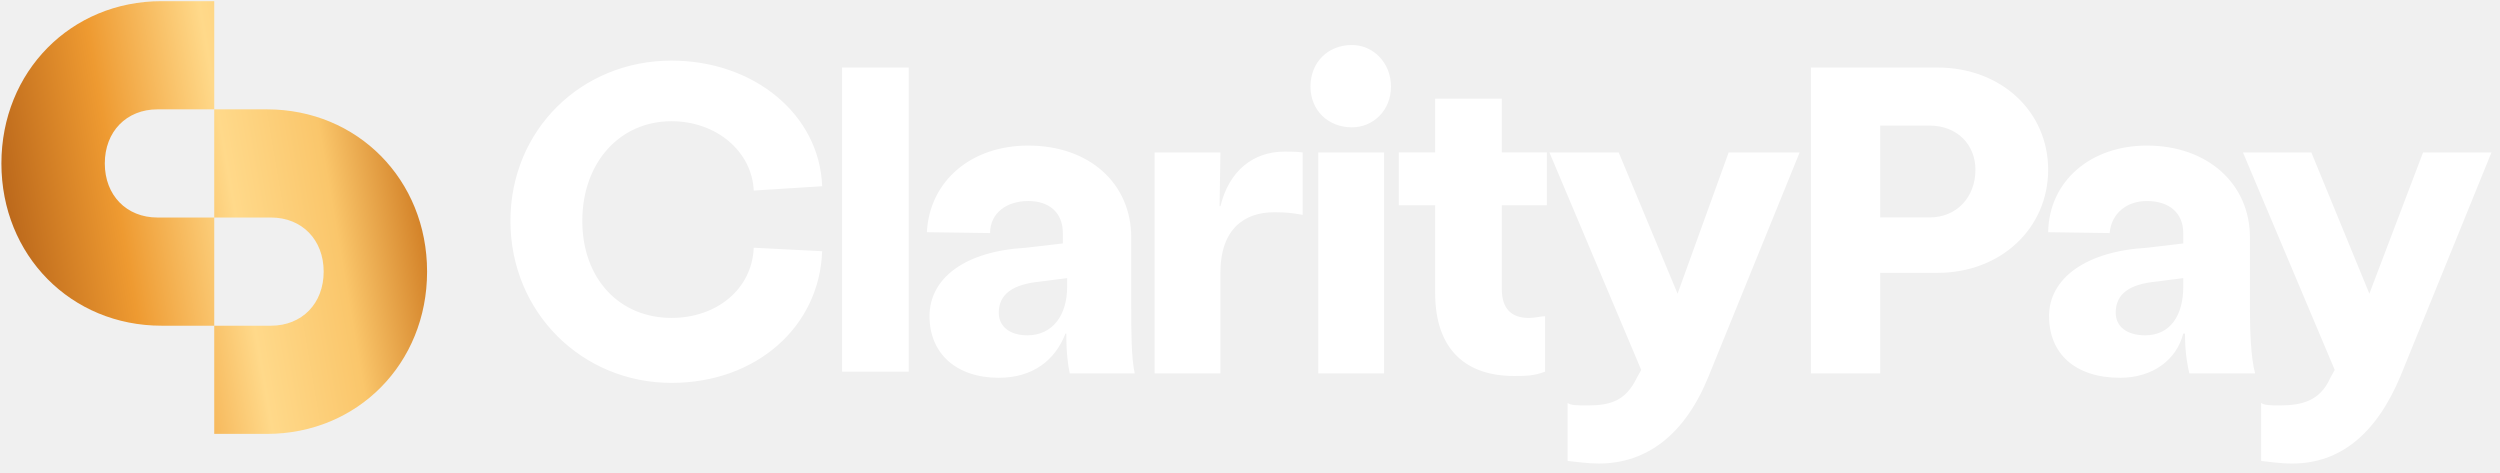
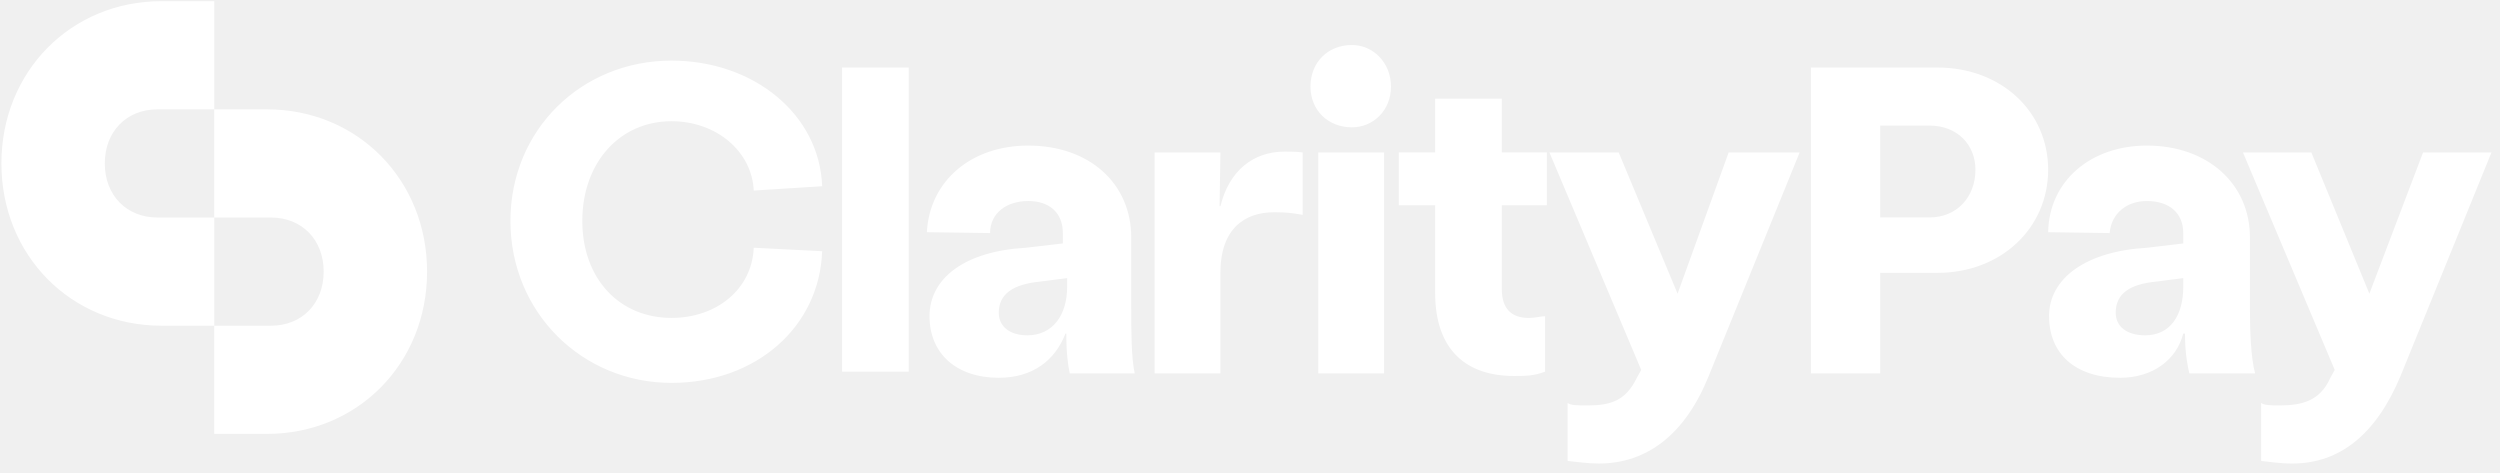
<svg xmlns="http://www.w3.org/2000/svg" width="201" height="38" viewBox="0 0 201 38" fill="none">
-   <g clip-path="url(#clip0_3054_907)">
+   <g clip-path="url(#clip0_3054_911)">
    <path d="M181.797 37.057V32.389C182.004 32.597 182.702 32.597 183.257 32.597C185.069 32.597 186.53 32.249 187.364 30.368L187.712 29.741L180.333 12.257H185.832L190.497 23.611L194.814 12.257H200.314L193.003 30.231C191.055 34.899 188.13 37.268 184.303 37.268C183.257 37.268 182.491 37.128 181.797 37.06V37.057ZM164.743 25.424C164.743 22.357 167.736 20.2 172.609 19.921L175.534 19.573V18.738C175.534 17.136 174.42 16.162 172.609 16.162C171.009 16.162 169.756 17.136 169.616 18.738L164.672 18.669C164.74 14.56 168.084 11.704 172.609 11.704C177.482 11.704 180.894 14.771 180.894 19.088V24.799C180.894 26.472 180.962 28.769 181.312 30.023H176.021C175.881 29.396 175.674 28.422 175.674 26.82H175.534C174.976 28.98 173.028 30.374 170.453 30.374C166.834 30.374 164.746 28.424 164.746 25.426L164.743 25.424ZM175.534 23.055V22.36L173.375 22.639C171.217 22.847 170.103 23.614 170.103 25.147C170.103 26.261 171.009 26.96 172.47 26.96C174.489 26.96 175.534 25.358 175.534 23.058V23.055ZM151.167 30.02H145.597V5.429H155.761C160.913 5.429 164.672 8.983 164.672 13.648C164.672 18.313 160.913 21.938 155.761 21.938H151.167V30.02ZM151.167 10.097V17.481H155.134C157.362 17.481 158.825 15.808 158.825 13.651C158.825 11.63 157.364 10.097 155.134 10.097H151.167ZM126.037 37.057V32.389C126.245 32.597 126.872 32.597 127.638 32.597C129.449 32.597 130.702 32.249 131.605 30.368L131.953 29.741L124.574 12.257H130.144L134.877 23.611L138.984 12.257H144.691L137.381 30.231C135.501 34.899 132.437 37.268 128.541 37.268C127.635 37.268 126.73 37.128 126.035 37.06L126.037 37.057ZM124.366 16.506H120.746V23.263C120.746 24.797 121.512 25.563 122.905 25.563C123.463 25.563 123.879 25.424 124.226 25.424V29.881C123.321 30.229 122.626 30.229 121.72 30.229C117.961 30.229 115.386 28.208 115.386 23.54V16.503H112.462V12.254H115.386V7.934H120.746V12.254H124.366V16.503V16.506ZM105.362 6.962C105.362 5.013 106.754 3.619 108.702 3.619C110.374 3.619 111.835 5.013 111.835 6.962C111.835 8.911 110.374 10.237 108.702 10.237C106.754 10.237 105.362 8.843 105.362 6.962ZM105.988 12.257V30.02H111.28V12.257H105.988ZM98.122 30.02H92.831V12.257H98.122L98.054 16.578H98.122C98.817 13.722 100.768 12.189 103.274 12.189C103.693 12.189 104.248 12.189 104.735 12.257V17.273C103.901 17.133 103.482 17.065 102.437 17.065C100.07 17.065 98.12 18.387 98.12 21.941V30.023L98.122 30.02ZM74.733 25.424C74.733 22.357 77.586 20.2 82.459 19.921L85.452 19.573V18.738C85.452 17.136 84.407 16.162 82.667 16.162C80.927 16.162 79.603 17.136 79.603 18.738L74.522 18.669C74.73 14.56 78.073 11.704 82.667 11.704C87.611 11.704 90.951 14.771 90.951 19.088V24.799C90.951 26.472 90.951 28.769 91.231 30.023H86.01C85.871 29.396 85.731 28.422 85.731 26.82H85.663C84.828 28.98 83.017 30.374 80.303 30.374C76.891 30.374 74.733 28.424 74.733 25.426V25.424ZM85.799 23.055V22.36L83.641 22.639C81.482 22.847 80.3 23.614 80.3 25.147C80.3 26.261 81.206 26.96 82.599 26.96C84.618 26.96 85.799 25.358 85.799 23.058V23.055ZM67.701 5.429V29.881H73.061V5.429H67.701ZM41.039 17.76C41.039 10.445 46.746 4.873 53.989 4.873C60.601 4.873 65.893 9.194 66.101 14.973L60.601 15.321C60.462 12.186 57.608 9.746 53.989 9.746C49.811 9.746 46.818 13.089 46.818 17.757C46.818 22.425 49.811 25.56 53.989 25.56C57.608 25.56 60.462 23.261 60.601 19.918L66.101 20.197C65.893 26.259 60.809 30.784 53.989 30.784C46.818 30.784 41.039 25.141 41.039 17.757V17.76Z" fill="white" />
-     <path d="M21.461 34.885C28.74 34.885 34.337 29.231 34.337 21.838C34.337 14.446 28.74 8.792 21.461 8.792H17.224V17.489H21.786C24.283 17.489 26.023 19.282 26.023 21.838C26.023 24.395 24.286 26.187 21.786 26.187H17.224V34.885H21.461ZM12.989 26.187H17.226V17.489H12.664C10.166 17.489 8.426 15.697 8.426 13.14C8.426 10.584 10.164 8.792 12.664 8.792H17.226V0.094H12.989C5.709 0.094 0.113 5.748 0.113 13.14C0.113 20.533 5.709 26.187 12.989 26.187Z" fill="url(#paint0_linear_3054_907)" />
+     <path d="M21.461 34.885C28.74 34.885 34.337 29.231 34.337 21.838C34.337 14.446 28.74 8.792 21.461 8.792H17.224V17.489H21.786C24.283 17.489 26.023 19.282 26.023 21.838C26.023 24.395 24.286 26.187 21.786 26.187H17.224V34.885H21.461ZM12.989 26.187H17.226V17.489H12.664C10.166 17.489 8.426 15.697 8.426 13.14C8.426 10.584 10.164 8.792 12.664 8.792H17.226V0.094H12.989C5.709 0.094 0.113 5.748 0.113 13.14C0.113 20.533 5.709 26.187 12.989 26.187Z" fill="white" />
  </g>
  <defs>
-     <linearGradient id="paint0_linear_3054_907" x1="2.976" y1="34.885" x2="36.454" y2="29.146" gradientUnits="userSpaceOnUse">
-       <stop offset="0" stop-color="#B8651A" />
-       <stop offset="0.28" stop-color="#EE9A31" />
-       <stop offset="0.55" stop-color="#FFD98A" />
-       <stop offset="0.78" stop-color="#FAC66B" />
-       <stop offset="1" stop-color="#D07C22" />
-     </linearGradient>
-     <clipPath id="clip0_3054_907">
+     <clipPath id="clip0_3054_911">
      <rect width="201" height="38" fill="white" />
    </clipPath>
  </defs>
</svg>
